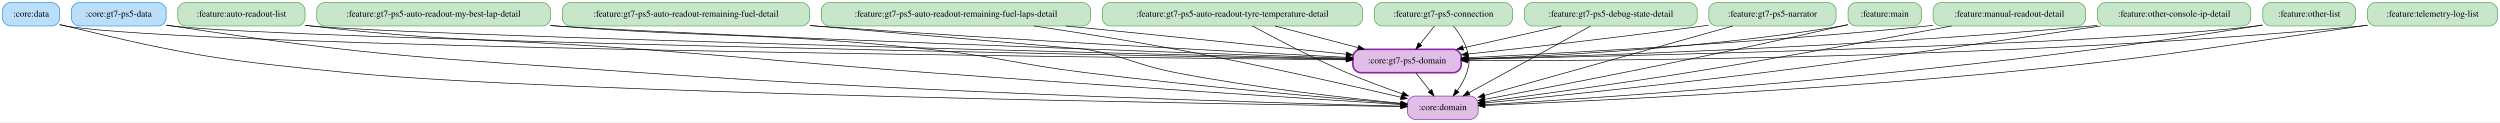
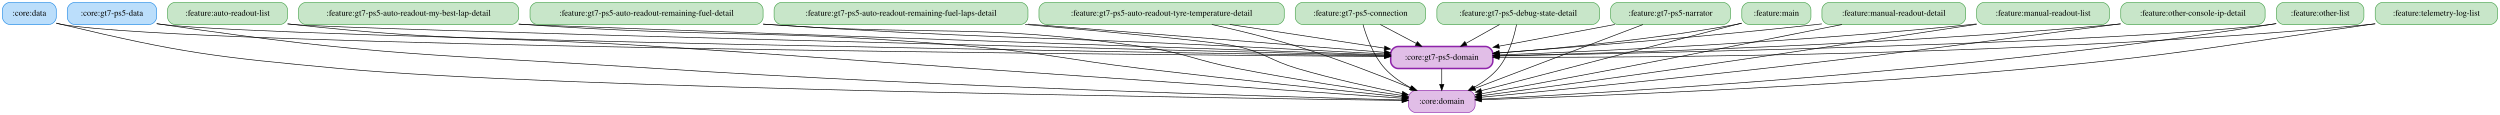
- <svg xmlns="http://www.w3.org/2000/svg" width="3852pt" height="188pt" viewBox="0.00 0.00 3852.00 188.00">
+ <svg xmlns="http://www.w3.org/2000/svg" width="4087pt" height="188pt" viewBox="0.00 0.00 4087.00 188.00">
  <g id="graph0" class="graph" transform="scale(1 1) rotate(0) translate(4 184)">
-     <polygon fill="white" stroke="transparent" points="-4,4 -4,-184 3848,-184 3848,4 -4,4" />
+     <polygon fill="white" stroke="transparent" points="-4,4 -4,-184 4083,-184 4083,4 -4,4" />
    <g id="node1" class="node">
      <path fill="#bbdefb" stroke="#1e88e5" d="M76,-180C76,-180 12,-180 12,-180 6,-180 0,-174 0,-168 0,-168 0,-156 0,-156 0,-150 6,-144 12,-144 12,-144 76,-144 76,-144 82,-144 88,-150 88,-156 88,-156 88,-168 88,-168 88,-174 82,-180 76,-180" />
      <text text-anchor="middle" x="44" y="-158.3" font-family="Times,serif" font-size="14.00">:core:data</text>
    </g>
    <g id="node2" class="node">
-       <path fill="#e1bee7" stroke="#8e24aa" d="M2261.5,-36C2261.5,-36 2176.5,-36 2176.5,-36 2170.5,-36 2164.5,-30 2164.5,-24 2164.5,-24 2164.5,-12 2164.5,-12 2164.5,-6 2170.5,0 2176.5,0 2176.5,0 2261.5,0 2261.5,0 2267.5,0 2273.5,-6 2273.5,-12 2273.5,-12 2273.5,-24 2273.5,-24 2273.5,-30 2267.5,-36 2261.5,-36" />
-       <text text-anchor="middle" x="2219" y="-14.3" font-family="Times,serif" font-size="14.00">:core:domain</text>
+       <path fill="#e1bee7" stroke="#8e24aa" d="M2395.5,-36C2395.5,-36 2310.5,-36 2310.5,-36 2304.5,-36 2298.5,-30 2298.5,-24 2298.5,-24 2298.5,-12 2298.5,-12 2298.5,-6 2304.5,0 2310.5,0 2310.5,0 2395.5,0 2395.5,0 2401.5,0 2407.5,-6 2407.5,-12 2407.5,-12 2407.5,-24 2407.5,-24 2407.5,-30 2401.5,-36 2395.5,-36" />
+       <text text-anchor="middle" x="2353" y="-14.3" font-family="Times,serif" font-size="14.00">:core:domain</text>
    </g>
    <g id="edge2" class="edge">
-       <path fill="none" stroke="black" d="M88.11,-146.32C91.1,-145.49 94.09,-144.7 97,-144 287.48,-97.95 336.97,-91.12 532,-72 855.4,-40.3 1884.66,-23.75 2153.99,-19.89" />
-       <polygon fill="black" stroke="black" points="2154.42,-23.38 2164.37,-19.74 2154.32,-16.38 2154.42,-23.38" />
+       <path fill="none" stroke="black" d="M88.1,-146.3C91.1,-145.47 94.09,-144.69 97,-144 295.74,-96.66 347.59,-91.04 551,-72 898.45,-39.47 2007.89,-23.4 2288.19,-19.79" />
+       <polygon fill="black" stroke="black" points="2288.24,-23.29 2298.2,-19.67 2288.15,-16.29 2288.24,-23.29" />
    </g>
    <g id="node4" class="node">
-       <path fill="#e1bee7" stroke="#8e24aa" stroke-width="2.5" d="M2235.5,-108C2235.5,-108 2092.5,-108 2092.5,-108 2086.5,-108 2080.5,-102 2080.5,-96 2080.5,-96 2080.5,-84 2080.5,-84 2080.5,-78 2086.5,-72 2092.5,-72 2092.5,-72 2235.5,-72 2235.5,-72 2241.5,-72 2247.5,-78 2247.5,-84 2247.5,-84 2247.5,-96 2247.5,-96 2247.5,-102 2241.5,-108 2235.5,-108" />
-       <text text-anchor="middle" x="2164" y="-86.3" font-family="Times,serif" font-size="14.00">:core:gt7-ps5-domain</text>
+       <path fill="#e1bee7" stroke="#8e24aa" stroke-width="2.5" d="M2424.5,-108C2424.5,-108 2281.5,-108 2281.5,-108 2275.5,-108 2269.5,-102 2269.5,-96 2269.5,-96 2269.5,-84 2269.5,-84 2269.5,-78 2275.5,-72 2281.5,-72 2281.5,-72 2424.5,-72 2424.5,-72 2430.5,-72 2436.5,-78 2436.5,-84 2436.5,-84 2436.5,-96 2436.5,-96 2436.5,-102 2430.5,-108 2424.5,-108" />
+       <text text-anchor="middle" x="2353" y="-86.3" font-family="Times,serif" font-size="14.00">:core:gt7-ps5-domain</text>
    </g>
    <g id="edge1" class="edge">
-       <path fill="none" stroke="black" d="M88.01,-145.85C91.03,-145.13 94.05,-144.5 97,-144 292.64,-110.82 1692.29,-95.42 2070.18,-91.84" />
-       <polygon fill="black" stroke="black" points="2070.29,-95.34 2080.26,-91.74 2070.23,-88.34 2070.29,-95.34" />
+       <path fill="none" stroke="black" d="M88.01,-145.84C91.03,-145.12 94.05,-144.5 97,-144 312.09,-107.76 1860.29,-94.46 2259.36,-91.62" />
+       <polygon fill="black" stroke="black" points="2259.45,-95.12 2269.42,-91.55 2259.4,-88.12 2259.45,-95.12" />
    </g>
    <g id="node3" class="node">
      <path fill="#bbdefb" stroke="#1e88e5" d="M240,-180C240,-180 118,-180 118,-180 112,-180 106,-174 106,-168 106,-168 106,-156 106,-156 106,-150 112,-144 118,-144 118,-144 240,-144 240,-144 246,-144 252,-150 252,-156 252,-156 252,-168 252,-168 252,-174 246,-180 240,-180" />
      <text text-anchor="middle" x="179" y="-158.3" font-family="Times,serif" font-size="14.00">:core:gt7-ps5-data</text>
    </g>
    <g id="edge3" class="edge">
-       <path fill="none" stroke="black" d="M252.25,-145.42C255.2,-144.91 258.13,-144.44 261,-144 580.21,-95.16 661.89,-94.93 984,-72 1431.24,-40.16 1971.04,-24.99 2154.45,-20.49" />
-       <polygon fill="black" stroke="black" points="2154.55,-23.99 2164.46,-20.24 2154.38,-16.99 2154.55,-23.99" />
+       <path fill="none" stroke="black" d="M252.24,-145.38C255.2,-144.89 258.12,-144.42 261,-144 618.11,-91.27 709.79,-95.46 1070,-72 1536.65,-41.61 2099.98,-25.44 2288.23,-20.59" />
+       <polygon fill="black" stroke="black" points="2288.33,-24.09 2298.24,-20.33 2288.15,-17.09 2288.33,-24.09" />
    </g>
    <g id="edge4" class="edge">
-       <path fill="none" stroke="black" d="M252.21,-145.15C255.17,-144.72 258.11,-144.34 261,-144 441.21,-122.98 1712.29,-99.03 2070.34,-92.64" />
-       <polygon fill="black" stroke="black" points="2070.47,-96.13 2080.41,-92.46 2070.35,-89.14 2070.47,-96.13" />
+       <path fill="none" stroke="black" d="M252.21,-145.14C255.17,-144.72 258.11,-144.33 261,-144 460.67,-120.96 1878.38,-98.15 2259.09,-92.39" />
+       <polygon fill="black" stroke="black" points="2259.3,-95.89 2269.24,-92.23 2259.19,-88.89 2259.3,-95.89" />
    </g>
    <g id="edge5" class="edge">
-       <path fill="none" stroke="black" d="M2177.6,-71.7C2184.12,-63.39 2192.07,-53.28 2199.25,-44.14" />
-       <polygon fill="black" stroke="black" points="2202.13,-46.13 2205.56,-36.1 2196.63,-41.81 2202.13,-46.13" />
+       <path fill="none" stroke="black" d="M2353,-71.7C2353,-63.98 2353,-54.71 2353,-46.11" />
+       <polygon fill="black" stroke="black" points="2356.5,-46.1 2353,-36.1 2349.5,-46.1 2356.5,-46.1" />
    </g>
    <g id="node5" class="node">
      <path fill="#c8e6c9" stroke="#43a047" d="M454,-180C454,-180 282,-180 282,-180 276,-180 270,-174 270,-168 270,-168 270,-156 270,-156 270,-150 276,-144 282,-144 282,-144 454,-144 454,-144 460,-144 466,-150 466,-156 466,-156 466,-168 466,-168 466,-174 460,-180 454,-180" />
      <text text-anchor="middle" x="368" y="-158.3" font-family="Times,serif" font-size="14.00">:feature:auto-readout-list</text>
    </g>
    <g id="edge6" class="edge">
-       <path fill="none" stroke="black" d="M466.2,-145.06C469.17,-144.69 472.1,-144.33 475,-144 700.31,-118.18 757.86,-125.16 984,-108 1181.41,-93.02 1230.56,-86.62 1428,-72 1697.55,-52.04 2019.03,-31.52 2154.14,-23.04" />
-       <polygon fill="black" stroke="black" points="2154.56,-26.52 2164.32,-22.4 2154.12,-19.53 2154.56,-26.52" />
+       <path fill="none" stroke="black" d="M466.2,-145.02C469.16,-144.66 472.1,-144.32 475,-144 738.36,-115.18 805.63,-125.24 1070,-108 1298.96,-93.07 1356.1,-87.9 1585,-72 1845.28,-53.92 2155.19,-32.6 2287.68,-23.49" />
+       <polygon fill="black" stroke="black" points="2288.32,-26.95 2298.05,-22.77 2287.84,-19.97 2288.32,-26.95" />
    </g>
    <g id="edge7" class="edge">
-       <path fill="none" stroke="black" d="M466.19,-144.91C469.15,-144.58 472.1,-144.28 475,-144 633.58,-128.97 1738.77,-101.3 2070.24,-93.25" />
-       <polygon fill="black" stroke="black" points="2070.38,-96.75 2080.29,-93.01 2070.21,-89.75 2070.38,-96.75" />
+       <path fill="none" stroke="black" d="M466.18,-144.9C469.15,-144.57 472.1,-144.27 475,-144 564.46,-135.67 1891.57,-102.41 2259.21,-93.31" />
+       <polygon fill="black" stroke="black" points="2259.37,-96.81 2269.28,-93.06 2259.2,-89.81 2259.37,-96.81" />
    </g>
    <g id="node6" class="node">
      <path fill="#c8e6c9" stroke="#43a047" d="M832,-180C832,-180 496,-180 496,-180 490,-180 484,-174 484,-168 484,-168 484,-156 484,-156 484,-150 490,-144 496,-144 496,-144 832,-144 832,-144 838,-144 844,-150 844,-156 844,-156 844,-168 844,-168 844,-174 838,-180 832,-180" />
      <text text-anchor="middle" x="664" y="-158.3" font-family="Times,serif" font-size="14.00">:feature:gt7-ps5-auto-readout-my-best-lap-detail</text>
    </g>
    <g id="edge8" class="edge">
-       <path fill="none" stroke="black" d="M844.06,-144.69C847.06,-144.46 850.04,-144.23 853,-144 1108.31,-124.53 1173.37,-134.94 1428,-108 1535.7,-96.61 1561.51,-85.2 1669,-72 1843.9,-50.52 2050.98,-32.58 2154.01,-24.16" />
-       <polygon fill="black" stroke="black" points="2154.57,-27.62 2164.25,-23.32 2154,-20.65 2154.57,-27.62" />
+       <path fill="none" stroke="black" d="M844.05,-144.64C847.06,-144.42 850.04,-144.21 853,-144 1177.94,-121.41 1260.57,-137.01 1585,-108 1708.65,-96.94 1738.72,-86.66 1862,-72 2014.64,-53.85 2194.29,-35.13 2288.26,-25.54" />
+       <polygon fill="black" stroke="black" points="2288.87,-28.99 2298.46,-24.5 2288.16,-22.03 2288.87,-28.99" />
    </g>
    <g id="edge9" class="edge">
-       <path fill="none" stroke="black" d="M844.05,-144.6C847.06,-144.39 850.04,-144.19 853,-144 1090.07,-128.56 1811.18,-103.09 2070.15,-94.19" />
-       <polygon fill="black" stroke="black" points="2070.4,-97.68 2080.28,-93.84 2070.16,-90.69 2070.4,-97.68" />
+       <path fill="none" stroke="black" d="M844.05,-144.58C847.06,-144.38 850.04,-144.19 853,-144 888.18,-141.8 1936.31,-105.43 2259.23,-94.24" />
+       <polygon fill="black" stroke="black" points="2259.62,-97.73 2269.49,-93.89 2259.38,-90.74 2259.62,-97.73" />
    </g>
    <g id="node7" class="node">
      <path fill="#c8e6c9" stroke="#43a047" d="M1231.5,-180C1231.5,-180 874.5,-180 874.5,-180 868.5,-180 862.5,-174 862.5,-168 862.5,-168 862.5,-156 862.5,-156 862.5,-150 868.5,-144 874.5,-144 874.5,-144 1231.5,-144 1231.5,-144 1237.5,-144 1243.5,-150 1243.5,-156 1243.5,-156 1243.5,-168 1243.5,-168 1243.5,-174 1237.5,-180 1231.5,-180" />
      <text text-anchor="middle" x="1053" y="-158.3" font-family="Times,serif" font-size="14.00">:feature:gt7-ps5-auto-readout-remaining-fuel-detail</text>
    </g>
    <g id="edge10" class="edge">
-       <path fill="none" stroke="black" d="M1243.85,-144.67C1423.76,-129.27 1666.34,-108.46 1669,-108 1731.9,-97.23 1745.34,-84.1 1808,-72 1929.43,-48.54 2073.1,-32.69 2154.39,-24.81" />
-       <polygon fill="black" stroke="black" points="2154.85,-28.28 2164.47,-23.84 2154.18,-21.31 2154.85,-28.28" />
+       <path fill="none" stroke="black" d="M1243.64,-144.61C1246.45,-144.4 1249.23,-144.2 1252,-144 1522.88,-124.44 1593.16,-146.48 1862,-108 1932.87,-97.86 1948.72,-85.62 2019,-72 2112.2,-53.94 2220.92,-37.55 2288.37,-27.93" />
+       <polygon fill="black" stroke="black" points="2289.01,-31.37 2298.42,-26.5 2288.03,-24.44 2289.01,-31.37" />
    </g>
    <g id="edge11" class="edge">
-       <path fill="none" stroke="black" d="M1243.64,-144.61C1246.44,-144.4 1249.23,-144.2 1252,-144 1550.67,-122.57 1904.83,-103.92 2070.2,-95.61" />
-       <polygon fill="black" stroke="black" points="2070.52,-99.1 2080.33,-95.1 2070.17,-92.11 2070.52,-99.1" />
+       <path fill="none" stroke="black" d="M1243.64,-144.56C1246.44,-144.37 1249.23,-144.18 1252,-144 1592.52,-121.47 1678.14,-124.67 2019,-108 2100.09,-104.03 2192.23,-99.33 2259.17,-95.88" />
+       <polygon fill="black" stroke="black" points="2259.47,-99.36 2269.27,-95.35 2259.11,-92.37 2259.47,-99.36" />
    </g>
    <g id="node8" class="node">
      <path fill="#c8e6c9" stroke="#43a047" d="M1664.5,-180C1664.5,-180 1273.5,-180 1273.5,-180 1267.5,-180 1261.5,-174 1261.5,-168 1261.5,-168 1261.5,-156 1261.5,-156 1261.5,-150 1267.5,-144 1273.5,-144 1273.5,-144 1664.5,-144 1664.5,-144 1670.5,-144 1676.5,-150 1676.5,-156 1676.5,-156 1676.5,-168 1676.5,-168 1676.5,-174 1670.5,-180 1664.5,-180" />
      <text text-anchor="middle" x="1469" y="-158.3" font-family="Times,serif" font-size="14.00">:feature:gt7-ps5-auto-readout-remaining-fuel-laps-detail</text>
    </g>
    <g id="edge12" class="edge">
-       <path fill="none" stroke="black" d="M1588.92,-143.99C1653.91,-134.33 1735.53,-121.5 1808,-108 1931.03,-85.08 2073.58,-52.95 2154.34,-34.22" />
-       <polygon fill="black" stroke="black" points="2155.41,-37.57 2164.36,-31.89 2153.83,-30.75 2155.41,-37.57" />
+       <path fill="none" stroke="black" d="M1671.89,-143.98C1814.33,-131.59 1985.21,-115.7 2019,-108 2064.24,-97.69 2072.49,-85.11 2117,-72 2174.16,-55.16 2240.47,-40.71 2288.22,-31.16" />
+       <polygon fill="black" stroke="black" points="2288.98,-34.58 2298.11,-29.2 2287.62,-27.71 2288.98,-34.58" />
    </g>
    <g id="edge13" class="edge">
-       <path fill="none" stroke="black" d="M1638.13,-143.97C1773.92,-130.29 1959.56,-111.59 2070.08,-100.46" />
-       <polygon fill="black" stroke="black" points="2070.61,-103.92 2080.21,-99.44 2069.91,-96.96 2070.61,-103.92" />
+       <path fill="none" stroke="black" d="M1676.54,-144.57C1860.76,-129.98 2121.45,-109.34 2259.23,-98.43" />
+       <polygon fill="black" stroke="black" points="2259.64,-101.9 2269.34,-97.62 2259.09,-94.93 2259.64,-101.9" />
    </g>
    <g id="node9" class="node">
      <path fill="#c8e6c9" stroke="#43a047" d="M2083.5,-180C2083.5,-180 1706.5,-180 1706.5,-180 1700.5,-180 1694.5,-174 1694.5,-168 1694.5,-168 1694.5,-156 1694.5,-156 1694.5,-150 1700.5,-144 1706.5,-144 1706.5,-144 2083.5,-144 2083.5,-144 2089.5,-144 2095.5,-150 2095.5,-156 2095.5,-156 2095.5,-168 2095.5,-168 2095.5,-174 2089.5,-180 2083.5,-180" />
      <text text-anchor="middle" x="1895" y="-158.3" font-family="Times,serif" font-size="14.00">:feature:gt7-ps5-auto-readout-tyre-temperature-detail</text>
    </g>
    <g id="edge14" class="edge">
-       <path fill="none" stroke="black" d="M1925.92,-143.89C1960.63,-125.02 2018.94,-94.38 2071,-72 2098.69,-60.1 2130.03,-48.6 2156.72,-39.37" />
-       <polygon fill="black" stroke="black" points="2158.01,-42.63 2166.33,-36.08 2155.74,-36.01 2158.01,-42.63" />
+       <path fill="none" stroke="black" d="M1977.11,-143.99C2019.27,-134.61 2071.25,-122.02 2117,-108 2182.41,-87.95 2255.88,-59.22 2303.21,-39.88" />
+       <polygon fill="black" stroke="black" points="2304.69,-43.05 2312.61,-36.02 2302.03,-36.58 2304.69,-43.05" />
    </g>
    <g id="edge15" class="edge">
-       <path fill="none" stroke="black" d="M1960.46,-143.97C1999.11,-133.91 2048.19,-121.14 2088.47,-110.65" />
-       <polygon fill="black" stroke="black" points="2089.45,-114.02 2098.25,-108.11 2087.69,-107.24 2089.45,-114.02" />
+       <path fill="none" stroke="black" d="M2006.45,-143.97C2083.84,-132.14 2185.79,-116.56 2259.05,-105.36" />
+       <polygon fill="black" stroke="black" points="2259.84,-108.78 2269.19,-103.81 2258.78,-101.86 2259.84,-108.78" />
    </g>
    <g id="node10" class="node">
      <path fill="#c8e6c9" stroke="#43a047" d="M2314.5,-180C2314.5,-180 2125.5,-180 2125.5,-180 2119.5,-180 2113.5,-174 2113.5,-168 2113.5,-168 2113.5,-156 2113.5,-156 2113.5,-150 2119.5,-144 2125.5,-144 2125.5,-144 2314.5,-144 2314.5,-144 2320.5,-144 2326.5,-150 2326.5,-156 2326.5,-156 2326.5,-168 2326.5,-168 2326.5,-174 2320.5,-180 2314.5,-180" />
      <text text-anchor="middle" x="2220" y="-158.3" font-family="Times,serif" font-size="14.00">:feature:gt7-ps5-connection</text>
    </g>
    <g id="edge16" class="edge">
-       <path fill="none" stroke="black" d="M2235.61,-143.77C2243.37,-134.03 2251.95,-121.18 2256,-108 2260.7,-92.71 2260.8,-87.26 2256,-72 2252.9,-62.15 2247.25,-52.53 2241.28,-44.25" />
-       <polygon fill="black" stroke="black" points="2243.91,-41.94 2235.04,-36.15 2238.37,-46.21 2243.91,-41.94" />
+       <path fill="none" stroke="black" d="M2224.24,-143.8C2229.75,-124.43 2240.97,-92.94 2260,-72 2271.49,-59.36 2286.72,-48.96 2301.52,-40.83" />
+       <polygon fill="black" stroke="black" points="2303.4,-43.79 2310.64,-36.06 2300.16,-37.59 2303.4,-43.79" />
    </g>
    <g id="edge17" class="edge">
-       <path fill="none" stroke="black" d="M2206.16,-143.7C2199.51,-135.39 2191.42,-125.28 2184.11,-116.14" />
-       <polygon fill="black" stroke="black" points="2186.66,-113.73 2177.68,-108.1 2181.2,-118.1 2186.66,-113.73" />
+       <path fill="none" stroke="black" d="M2252.54,-143.88C2270.25,-134.55 2292.35,-122.92 2311.32,-112.94" />
+       <polygon fill="black" stroke="black" points="2313.12,-115.94 2320.34,-108.19 2309.86,-109.75 2313.12,-115.94" />
    </g>
    <g id="node11" class="node">
      <path fill="#c8e6c9" stroke="#43a047" d="M2599,-180C2599,-180 2357,-180 2357,-180 2351,-180 2345,-174 2345,-168 2345,-168 2345,-156 2345,-156 2345,-150 2351,-144 2357,-144 2357,-144 2599,-144 2599,-144 2605,-144 2611,-150 2611,-156 2611,-156 2611,-168 2611,-168 2611,-174 2605,-180 2599,-180" />
      <text text-anchor="middle" x="2478" y="-158.3" font-family="Times,serif" font-size="14.00">:feature:gt7-ps5-debug-state-detail</text>
    </g>
    <g id="edge18" class="edge">
-       <path fill="none" stroke="black" d="M2446.76,-143.87C2399.8,-118.12 2311.01,-69.45 2259.26,-41.07" />
-       <polygon fill="black" stroke="black" points="2260.8,-37.93 2250.35,-36.19 2257.44,-44.07 2260.8,-37.93" />
+       <path fill="none" stroke="black" d="M2475.25,-143.83C2471.39,-124.49 2462.76,-93.02 2445,-72 2434.26,-59.29 2419.66,-48.96 2405.25,-40.9" />
+       <polygon fill="black" stroke="black" points="2406.81,-37.77 2396.34,-36.18 2403.54,-43.95 2406.81,-37.77" />
    </g>
    <g id="edge19" class="edge">
-       <path fill="none" stroke="black" d="M2401.59,-143.97C2355.91,-133.78 2297.76,-120.82 2250.41,-110.26" />
-       <polygon fill="black" stroke="black" points="2251,-106.81 2240.48,-108.05 2249.48,-113.64 2251,-106.81" />
+       <path fill="none" stroke="black" d="M2447.42,-143.88C2430.93,-134.64 2410.38,-123.13 2392.66,-113.21" />
+       <polygon fill="black" stroke="black" points="2394.13,-110.02 2383.7,-108.19 2390.71,-116.13 2394.13,-110.02" />
    </g>
    <g id="node12" class="node">
      <path fill="#c8e6c9" stroke="#43a047" d="M2813,-180C2813,-180 2641,-180 2641,-180 2635,-180 2629,-174 2629,-168 2629,-168 2629,-156 2629,-156 2629,-150 2635,-144 2641,-144 2641,-144 2813,-144 2813,-144 2819,-144 2825,-150 2825,-156 2825,-156 2825,-168 2825,-168 2825,-174 2819,-180 2813,-180" />
      <text text-anchor="middle" x="2727" y="-158.3" font-family="Times,serif" font-size="14.00">:feature:gt7-ps5-narrator</text>
    </g>
    <g id="edge20" class="edge">
-       <path fill="none" stroke="black" d="M2665.98,-143.94C2569.38,-116.94 2382.12,-64.6 2283.43,-37.01" />
-       <polygon fill="black" stroke="black" points="2284.16,-33.58 2273.59,-34.26 2282.28,-40.32 2284.16,-33.58" />
+       <path fill="none" stroke="black" d="M2681.89,-143.87C2613,-117.72 2481.79,-67.9 2407.62,-39.74" />
+       <polygon fill="black" stroke="black" points="2408.57,-36.36 2397.98,-36.08 2406.09,-42.9 2408.57,-36.36" />
    </g>
    <g id="edge21" class="edge">
-       <path fill="none" stroke="black" d="M2628.78,-145.23C2625.82,-144.81 2622.89,-144.4 2620,-144 2495,-126.81 2350.21,-110.61 2257.91,-100.75" />
-       <polygon fill="black" stroke="black" points="2258.07,-97.25 2247.76,-99.67 2257.33,-104.21 2258.07,-97.25" />
+       <path fill="none" stroke="black" d="M2635.99,-143.97C2578.55,-133.22 2504.54,-119.36 2446.62,-108.52" />
+       <polygon fill="black" stroke="black" points="2447.2,-105.07 2436.73,-106.67 2445.92,-111.95 2447.2,-105.07" />
    </g>
    <g id="node13" class="node">
      <path fill="#c8e6c9" stroke="#43a047" d="M2944.5,-180C2944.5,-180 2855.5,-180 2855.5,-180 2849.5,-180 2843.5,-174 2843.5,-168 2843.5,-168 2843.5,-156 2843.5,-156 2843.5,-150 2849.5,-144 2855.5,-144 2855.5,-144 2944.5,-144 2944.5,-144 2950.5,-144 2956.5,-150 2956.5,-156 2956.5,-156 2956.5,-168 2956.5,-168 2956.5,-174 2950.5,-180 2944.5,-180" />
      <text text-anchor="middle" x="2900" y="-158.3" font-family="Times,serif" font-size="14.00">:feature:main</text>
    </g>
    <g id="edge22" class="edge">
-       <path fill="none" stroke="black" d="M2843.16,-146.18C2840.06,-145.43 2837,-144.7 2834,-144 2634.36,-97.54 2396.02,-51.86 2283.67,-30.9" />
-       <polygon fill="black" stroke="black" points="2283.99,-27.4 2273.52,-29.01 2282.71,-34.29 2283.99,-27.4" />
+       <path fill="none" stroke="black" d="M2843.27,-146.27C2740.83,-119.68 2525.65,-63.82 2417.68,-35.79" />
+       <polygon fill="black" stroke="black" points="2418.45,-32.37 2407.89,-33.25 2416.69,-39.15 2418.45,-32.37" />
    </g>
    <g id="edge23" class="edge">
-       <path fill="none" stroke="black" d="M2843.25,-145.72C2840.13,-145.09 2837.03,-144.51 2834,-144 2630.34,-109.98 2388.1,-97.67 2257.93,-93.31" />
-       <polygon fill="black" stroke="black" points="2257.71,-89.8 2247.6,-92.97 2257.48,-96.8 2257.71,-89.8" />
+       <path fill="none" stroke="black" d="M2843.23,-145.83C2840.12,-145.17 2837.03,-144.55 2834,-144 2700.51,-119.58 2543.97,-104.88 2446.62,-97.35" />
+       <polygon fill="black" stroke="black" points="2446.75,-93.85 2436.51,-96.58 2446.22,-100.83 2446.75,-93.85" />
    </g>
    <g id="node14" class="node">
      <path fill="#c8e6c9" stroke="#43a047" d="M3197.5,-180C3197.5,-180 2986.5,-180 2986.5,-180 2980.5,-180 2974.5,-174 2974.5,-168 2974.5,-168 2974.5,-156 2974.5,-156 2974.5,-150 2980.5,-144 2986.5,-144 2986.5,-144 3197.5,-144 3197.5,-144 3203.5,-144 3209.5,-150 3209.5,-156 3209.5,-156 3209.5,-168 3209.5,-168 3209.5,-174 3203.5,-180 3197.5,-180" />
      <text text-anchor="middle" x="3092" y="-158.3" font-family="Times,serif" font-size="14.00">:feature:manual-readout-detail</text>
    </g>
    <g id="edge24" class="edge">
-       <path fill="none" stroke="black" d="M3003.02,-143.99C2903.89,-125.27 2738.76,-94.83 2596,-72 2486.76,-54.53 2359.21,-37.25 2283.99,-27.38" />
-       <polygon fill="black" stroke="black" points="2284.1,-23.86 2273.73,-26.03 2283.19,-30.8 2284.1,-23.86" />
+       <path fill="none" stroke="black" d="M3007.28,-143.94C2916.68,-125.78 2768.79,-96.37 2641,-72 2564.44,-57.4 2476.3,-41.28 2417.9,-30.7" />
+       <polygon fill="black" stroke="black" points="2418.18,-27.19 2407.71,-28.85 2416.93,-34.08 2418.18,-27.19" />
    </g>
    <g id="edge25" class="edge">
-       <path fill="none" stroke="black" d="M2974.32,-144.87C2971.52,-144.56 2968.75,-144.28 2966,-144 2710.33,-118.33 2407.51,-102.17 2257.66,-95.12" />
-       <polygon fill="black" stroke="black" points="2257.73,-91.62 2247.57,-94.64 2257.4,-98.61 2257.73,-91.62" />
+       <path fill="none" stroke="black" d="M2974.32,-144.94C2971.52,-144.62 2968.74,-144.3 2966,-144 2782.62,-123.71 2567.66,-106.68 2447.2,-97.74" />
+       <polygon fill="black" stroke="black" points="2447.14,-94.22 2436.91,-96.98 2446.62,-101.2 2447.14,-94.22" />
    </g>
    <g id="node15" class="node">
-       <path fill="#c8e6c9" stroke="#43a047" d="M3452,-180C3452,-180 3240,-180 3240,-180 3234,-180 3228,-174 3228,-168 3228,-168 3228,-156 3228,-156 3228,-150 3234,-144 3240,-144 3240,-144 3452,-144 3452,-144 3458,-144 3464,-150 3464,-156 3464,-156 3464,-168 3464,-168 3464,-174 3458,-180 3452,-180" />
-       <text text-anchor="middle" x="3346" y="-158.3" font-family="Times,serif" font-size="14.00">:feature:other-console-ip-detail</text>
+       <path fill="#c8e6c9" stroke="#43a047" d="M3432.5,-180C3432.5,-180 3239.5,-180 3239.5,-180 3233.5,-180 3227.5,-174 3227.5,-168 3227.5,-168 3227.5,-156 3227.5,-156 3227.5,-150 3233.5,-144 3239.5,-144 3239.5,-144 3432.5,-144 3432.5,-144 3438.5,-144 3444.5,-150 3444.5,-156 3444.5,-156 3444.5,-168 3444.5,-168 3444.5,-174 3438.5,-180 3432.5,-180" />
+       <text text-anchor="middle" x="3336" y="-158.3" font-family="Times,serif" font-size="14.00">:feature:manual-readout-list</text>
    </g>
    <g id="edge26" class="edge">
-       <path fill="none" stroke="black" d="M3232.76,-143.98C3106.05,-125.19 2894.55,-94.62 2712,-72 2558.69,-53 2378.05,-34.59 2283.74,-25.29" />
-       <polygon fill="black" stroke="black" points="2284.08,-21.8 2273.78,-24.3 2283.39,-28.77 2284.08,-21.8" />
+       <path fill="none" stroke="black" d="M3227.4,-144.29C3108.35,-126.07 2911.68,-96.27 2742,-72 2628.03,-55.7 2495.1,-37.83 2417.85,-27.57" />
+       <polygon fill="black" stroke="black" points="2418.16,-24.08 2407.79,-26.23 2417.24,-31.02 2418.16,-24.08" />
    </g>
    <g id="edge27" class="edge">
-       <path fill="none" stroke="black" d="M3227.73,-144.84C3224.79,-144.55 3221.88,-144.26 3219,-144 2865.02,-111.47 2442.25,-97.82 2257.8,-93.1" />
-       <polygon fill="black" stroke="black" points="2257.68,-89.6 2247.59,-92.85 2257.5,-96.6 2257.68,-89.6" />
+       <path fill="none" stroke="black" d="M3227.36,-144.9C3224.55,-144.59 3221.76,-144.28 3219,-144 2938.96,-115.14 2606.24,-100.17 2447.02,-94.19" />
+       <polygon fill="black" stroke="black" points="2446.91,-90.68 2436.79,-93.81 2446.65,-97.68 2446.91,-90.68" />
    </g>
    <g id="node16" class="node">
-       <path fill="#c8e6c9" stroke="#43a047" d="M3613.5,-180C3613.5,-180 3494.5,-180 3494.5,-180 3488.5,-180 3482.5,-174 3482.5,-168 3482.5,-168 3482.5,-156 3482.5,-156 3482.5,-150 3488.5,-144 3494.5,-144 3494.5,-144 3613.5,-144 3613.5,-144 3619.5,-144 3625.5,-150 3625.5,-156 3625.5,-156 3625.5,-168 3625.5,-168 3625.5,-174 3619.5,-180 3613.5,-180" />
-       <text text-anchor="middle" x="3554" y="-158.3" font-family="Times,serif" font-size="14.00">:feature:other-list</text>
+       <path fill="#c8e6c9" stroke="#43a047" d="M3687,-180C3687,-180 3475,-180 3475,-180 3469,-180 3463,-174 3463,-168 3463,-168 3463,-156 3463,-156 3463,-150 3469,-144 3475,-144 3475,-144 3687,-144 3687,-144 3693,-144 3699,-150 3699,-156 3699,-156 3699,-168 3699,-168 3699,-174 3693,-180 3687,-180" />
+       <text text-anchor="middle" x="3581" y="-158.3" font-family="Times,serif" font-size="14.00">:feature:other-console-ip-detail</text>
    </g>
    <g id="edge28" class="edge">
-       <path fill="none" stroke="black" d="M3482.07,-145.55C3479.01,-145.01 3475.98,-144.49 3473,-144 3021.05,-70.36 2469.92,-33.58 2283.86,-22.61" />
-       <polygon fill="black" stroke="black" points="2283.89,-19.11 2273.71,-22.02 2283.48,-26.09 2283.89,-19.11" />
+       <path fill="none" stroke="black" d="M3462.7,-145.13C3459.77,-144.75 3456.87,-144.37 3454,-144 3198.14,-110.89 3134.36,-100.96 2878,-72 2712.49,-53.3 2517.26,-34.43 2418.01,-25.06" />
+       <polygon fill="black" stroke="black" points="2418.13,-21.56 2407.84,-24.1 2417.47,-28.53 2418.13,-21.56" />
    </g>
    <g id="edge29" class="edge">
-       <path fill="none" stroke="black" d="M3482.12,-145.27C3479.04,-144.8 3475.99,-144.37 3473,-144 3237.6,-114.74 2516.77,-97.98 2257.84,-92.77" />
-       <polygon fill="black" stroke="black" points="2257.78,-89.27 2247.71,-92.57 2257.64,-96.27 2257.78,-89.27" />
+       <path fill="none" stroke="black" d="M3462.73,-144.83C3459.8,-144.54 3456.88,-144.26 3454,-144 3082.06,-110.22 2637.35,-97.14 2446.98,-92.83" />
+       <polygon fill="black" stroke="black" points="2446.81,-89.33 2436.73,-92.6 2446.65,-96.33 2446.81,-89.33" />
    </g>
    <g id="node17" class="node">
-       <path fill="#c8e6c9" stroke="#43a047" d="M3832,-180C3832,-180 3656,-180 3656,-180 3650,-180 3644,-174 3644,-168 3644,-168 3644,-156 3644,-156 3644,-150 3650,-144 3656,-144 3656,-144 3832,-144 3832,-144 3838,-144 3844,-150 3844,-156 3844,-156 3844,-168 3844,-168 3844,-174 3838,-180 3832,-180" />
-       <text text-anchor="middle" x="3744" y="-158.3" font-family="Times,serif" font-size="14.00">:feature:telemetry-log-list</text>
+       <path fill="#c8e6c9" stroke="#43a047" d="M3848.5,-180C3848.5,-180 3729.5,-180 3729.5,-180 3723.5,-180 3717.5,-174 3717.5,-168 3717.5,-168 3717.5,-156 3717.5,-156 3717.5,-150 3723.5,-144 3729.5,-144 3729.5,-144 3848.5,-144 3848.5,-144 3854.5,-144 3860.5,-150 3860.5,-156 3860.5,-156 3860.5,-168 3860.5,-168 3860.5,-174 3854.5,-180 3848.5,-180" />
+       <text text-anchor="middle" x="3789" y="-158.3" font-family="Times,serif" font-size="14.00">:feature:other-list</text>
    </g>
    <g id="edge30" class="edge">
-       <path fill="none" stroke="black" d="M3643.93,-145.29C3640.92,-144.85 3637.94,-144.42 3635,-144 3387,-108.7 3325.37,-95.74 3076,-72 2781.02,-43.91 2427.44,-27.49 2284.1,-21.55" />
-       <polygon fill="black" stroke="black" points="2283.88,-18.04 2273.74,-21.12 2283.59,-25.03 2283.88,-18.04" />
+       <path fill="none" stroke="black" d="M3717.08,-145.52C3714.02,-144.98 3710.98,-144.47 3708,-144 3215.15,-65.92 2613.16,-31.59 2417.63,-21.97" />
+       <polygon fill="black" stroke="black" points="2417.69,-18.47 2407.53,-21.48 2417.35,-25.46 2417.69,-18.47" />
    </g>
    <g id="edge31" class="edge">
-       <path fill="none" stroke="black" d="M3643.97,-144.93C3640.95,-144.59 3637.96,-144.28 3635,-144 3116.45,-94.4 2491.03,-90.18 2257.72,-90.53" />
-       <polygon fill="black" stroke="black" points="2257.57,-87.03 2247.58,-90.54 2257.58,-94.03 2257.57,-87.03" />
+       <path fill="none" stroke="black" d="M3717.12,-145.26C3714.04,-144.79 3710.99,-144.37 3708,-144 3463.46,-113.77 2712.86,-97.54 2447.3,-92.63" />
+       <polygon fill="black" stroke="black" points="2446.99,-89.12 2436.92,-92.44 2446.86,-96.12 2446.99,-89.12" />
+     </g>
+     <g id="node18" class="node">
+       <path fill="#c8e6c9" stroke="#43a047" d="M4067,-180C4067,-180 3891,-180 3891,-180 3885,-180 3879,-174 3879,-168 3879,-168 3879,-156 3879,-156 3879,-150 3885,-144 3891,-144 3891,-144 4067,-144 4067,-144 4073,-144 4079,-150 4079,-156 4079,-156 4079,-168 4079,-168 4079,-174 4073,-180 4067,-180" />
+       <text text-anchor="middle" x="3979" y="-158.3" font-family="Times,serif" font-size="14.00">:feature:telemetry-log-list</text>
+     </g>
+     <g id="edge32" class="edge">
+       <path fill="none" stroke="black" d="M3878.93,-145.29C3875.92,-144.85 3872.94,-144.42 3870,-144 3623.77,-108.83 3562.68,-94.86 3315,-72 2978.17,-40.92 2573.19,-25.87 2417.92,-20.92" />
+       <polygon fill="black" stroke="black" points="2417.72,-17.41 2407.61,-20.59 2417.5,-24.41 2417.72,-17.41" />
+     </g>
+     <g id="edge33" class="edge">
+       <path fill="none" stroke="black" d="M3878.98,-144.92C3875.95,-144.59 3872.96,-144.28 3870,-144 3333.02,-92.93 2684.94,-89.64 2446.7,-90.38" />
+       <polygon fill="black" stroke="black" points="2446.67,-86.88 2436.68,-90.41 2446.7,-93.88 2446.67,-86.88" />
    </g>
  </g>
</svg>
